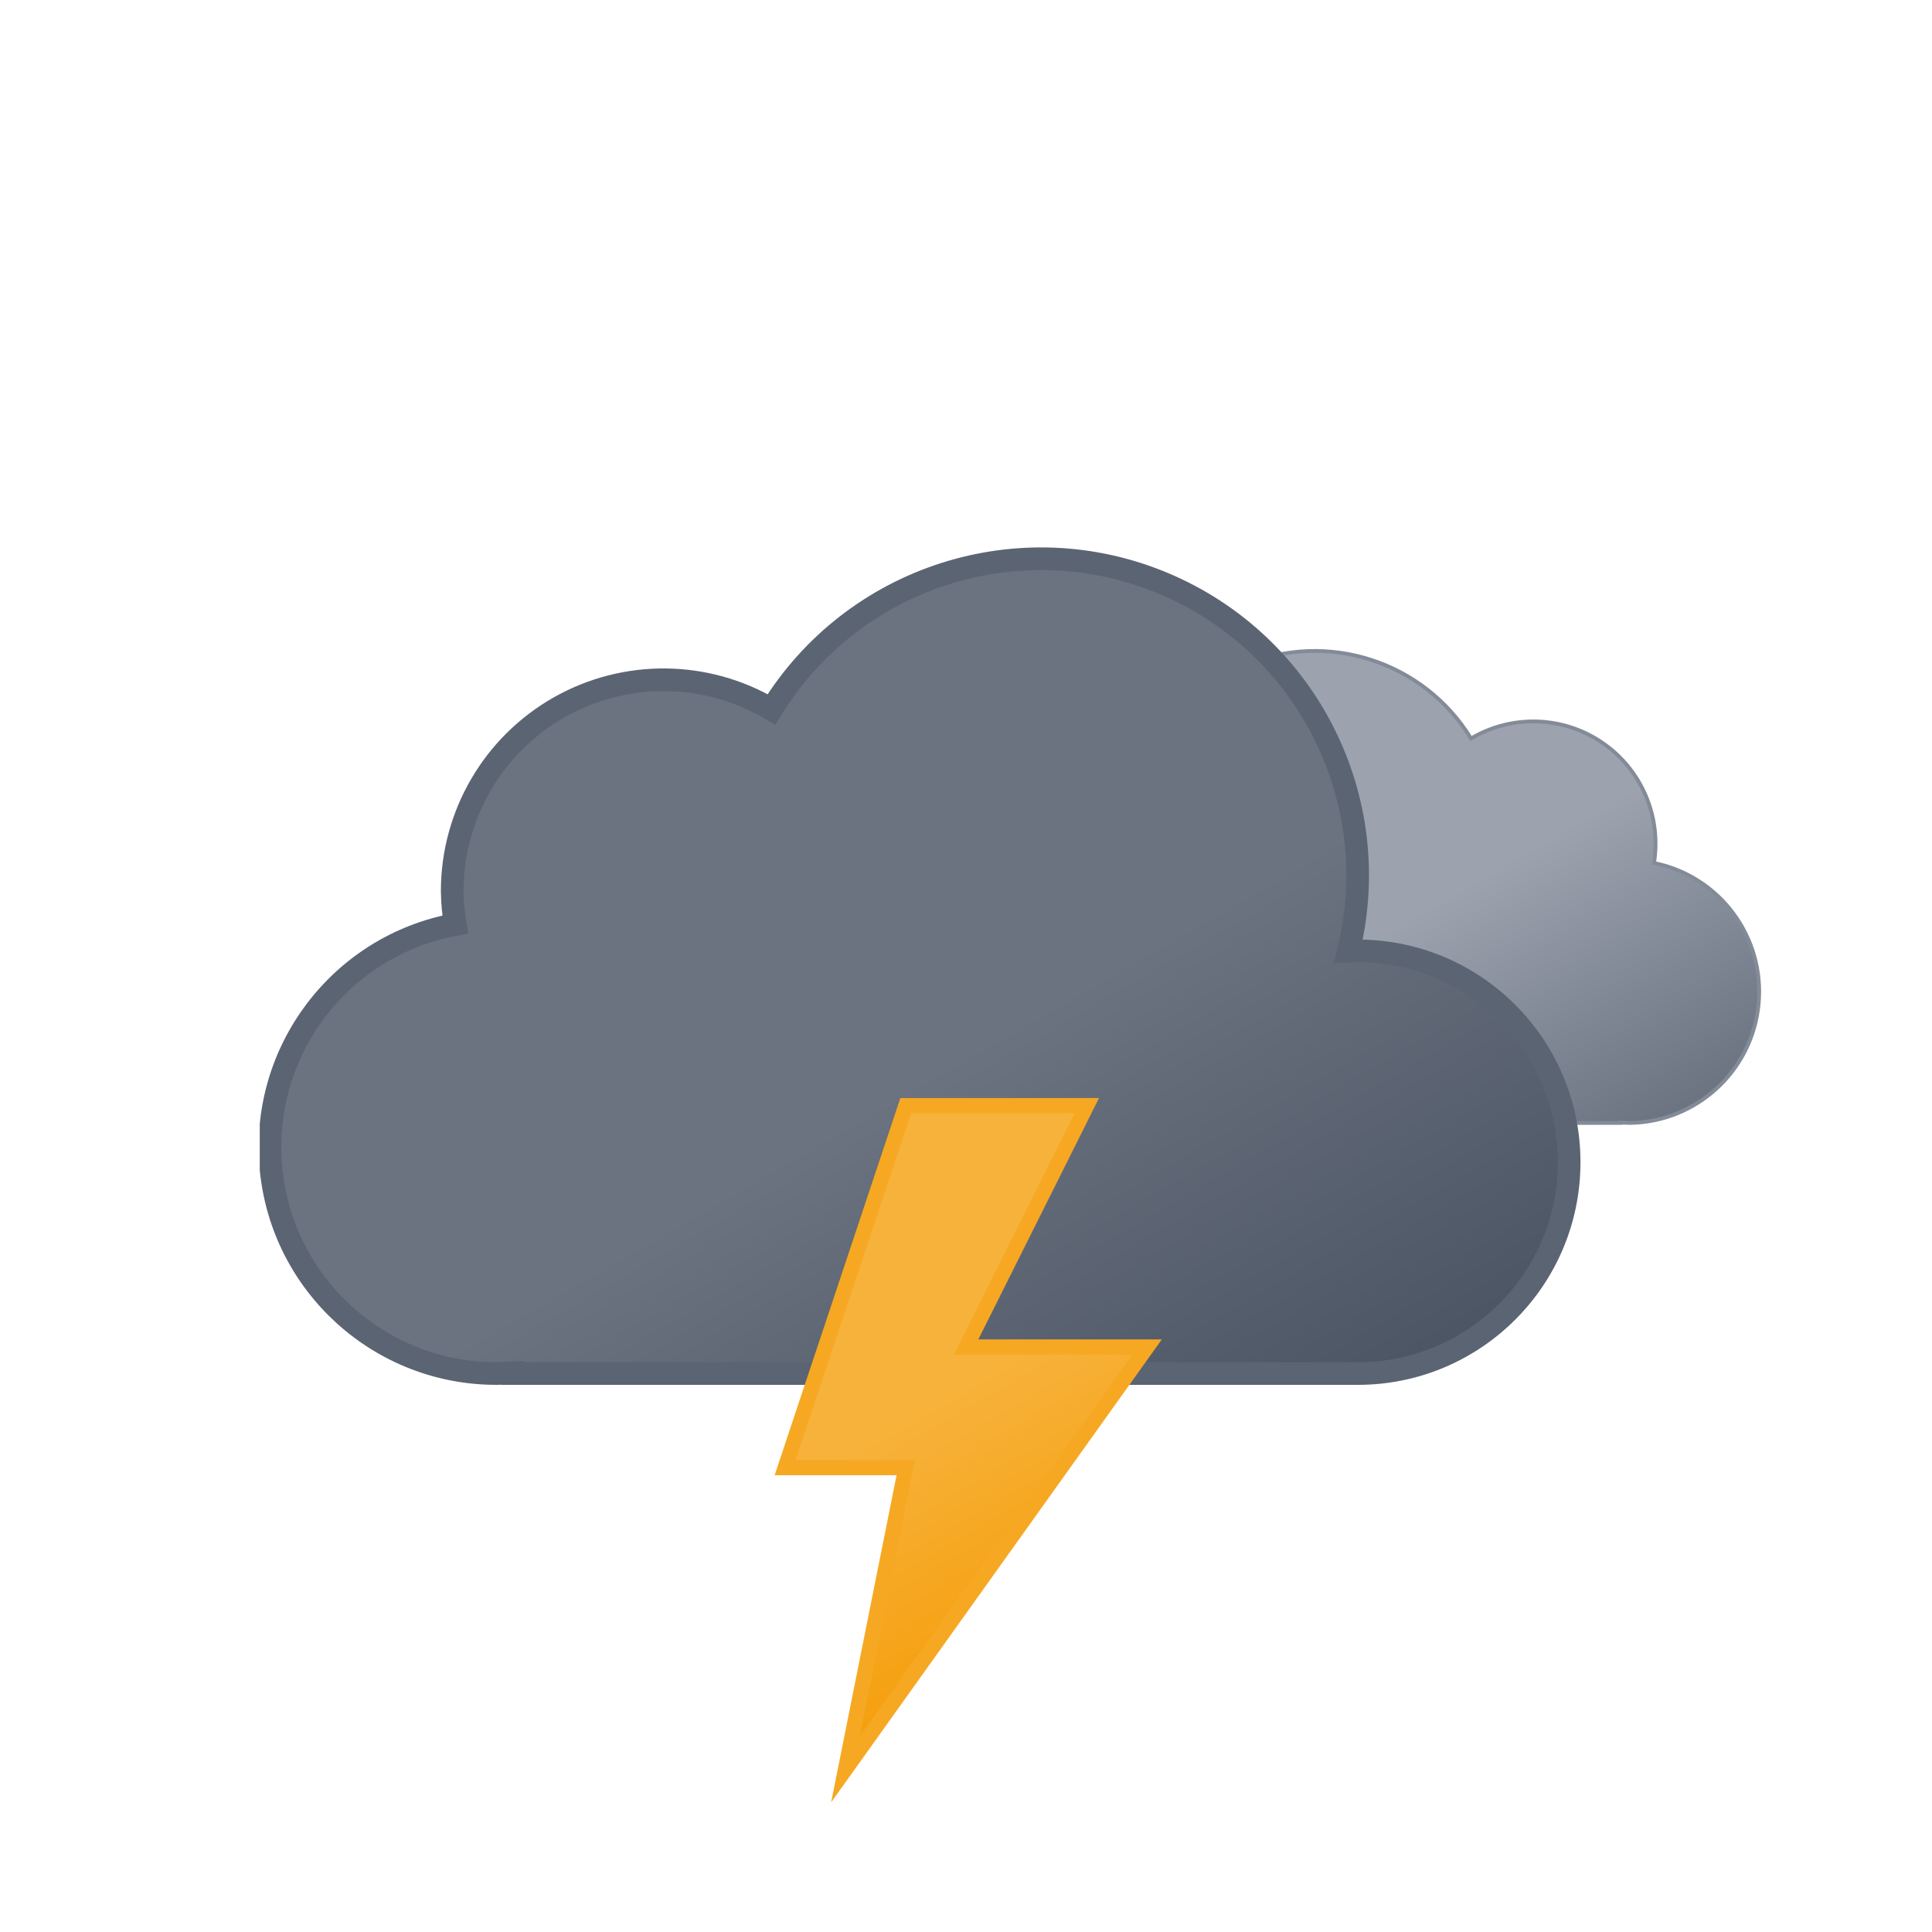
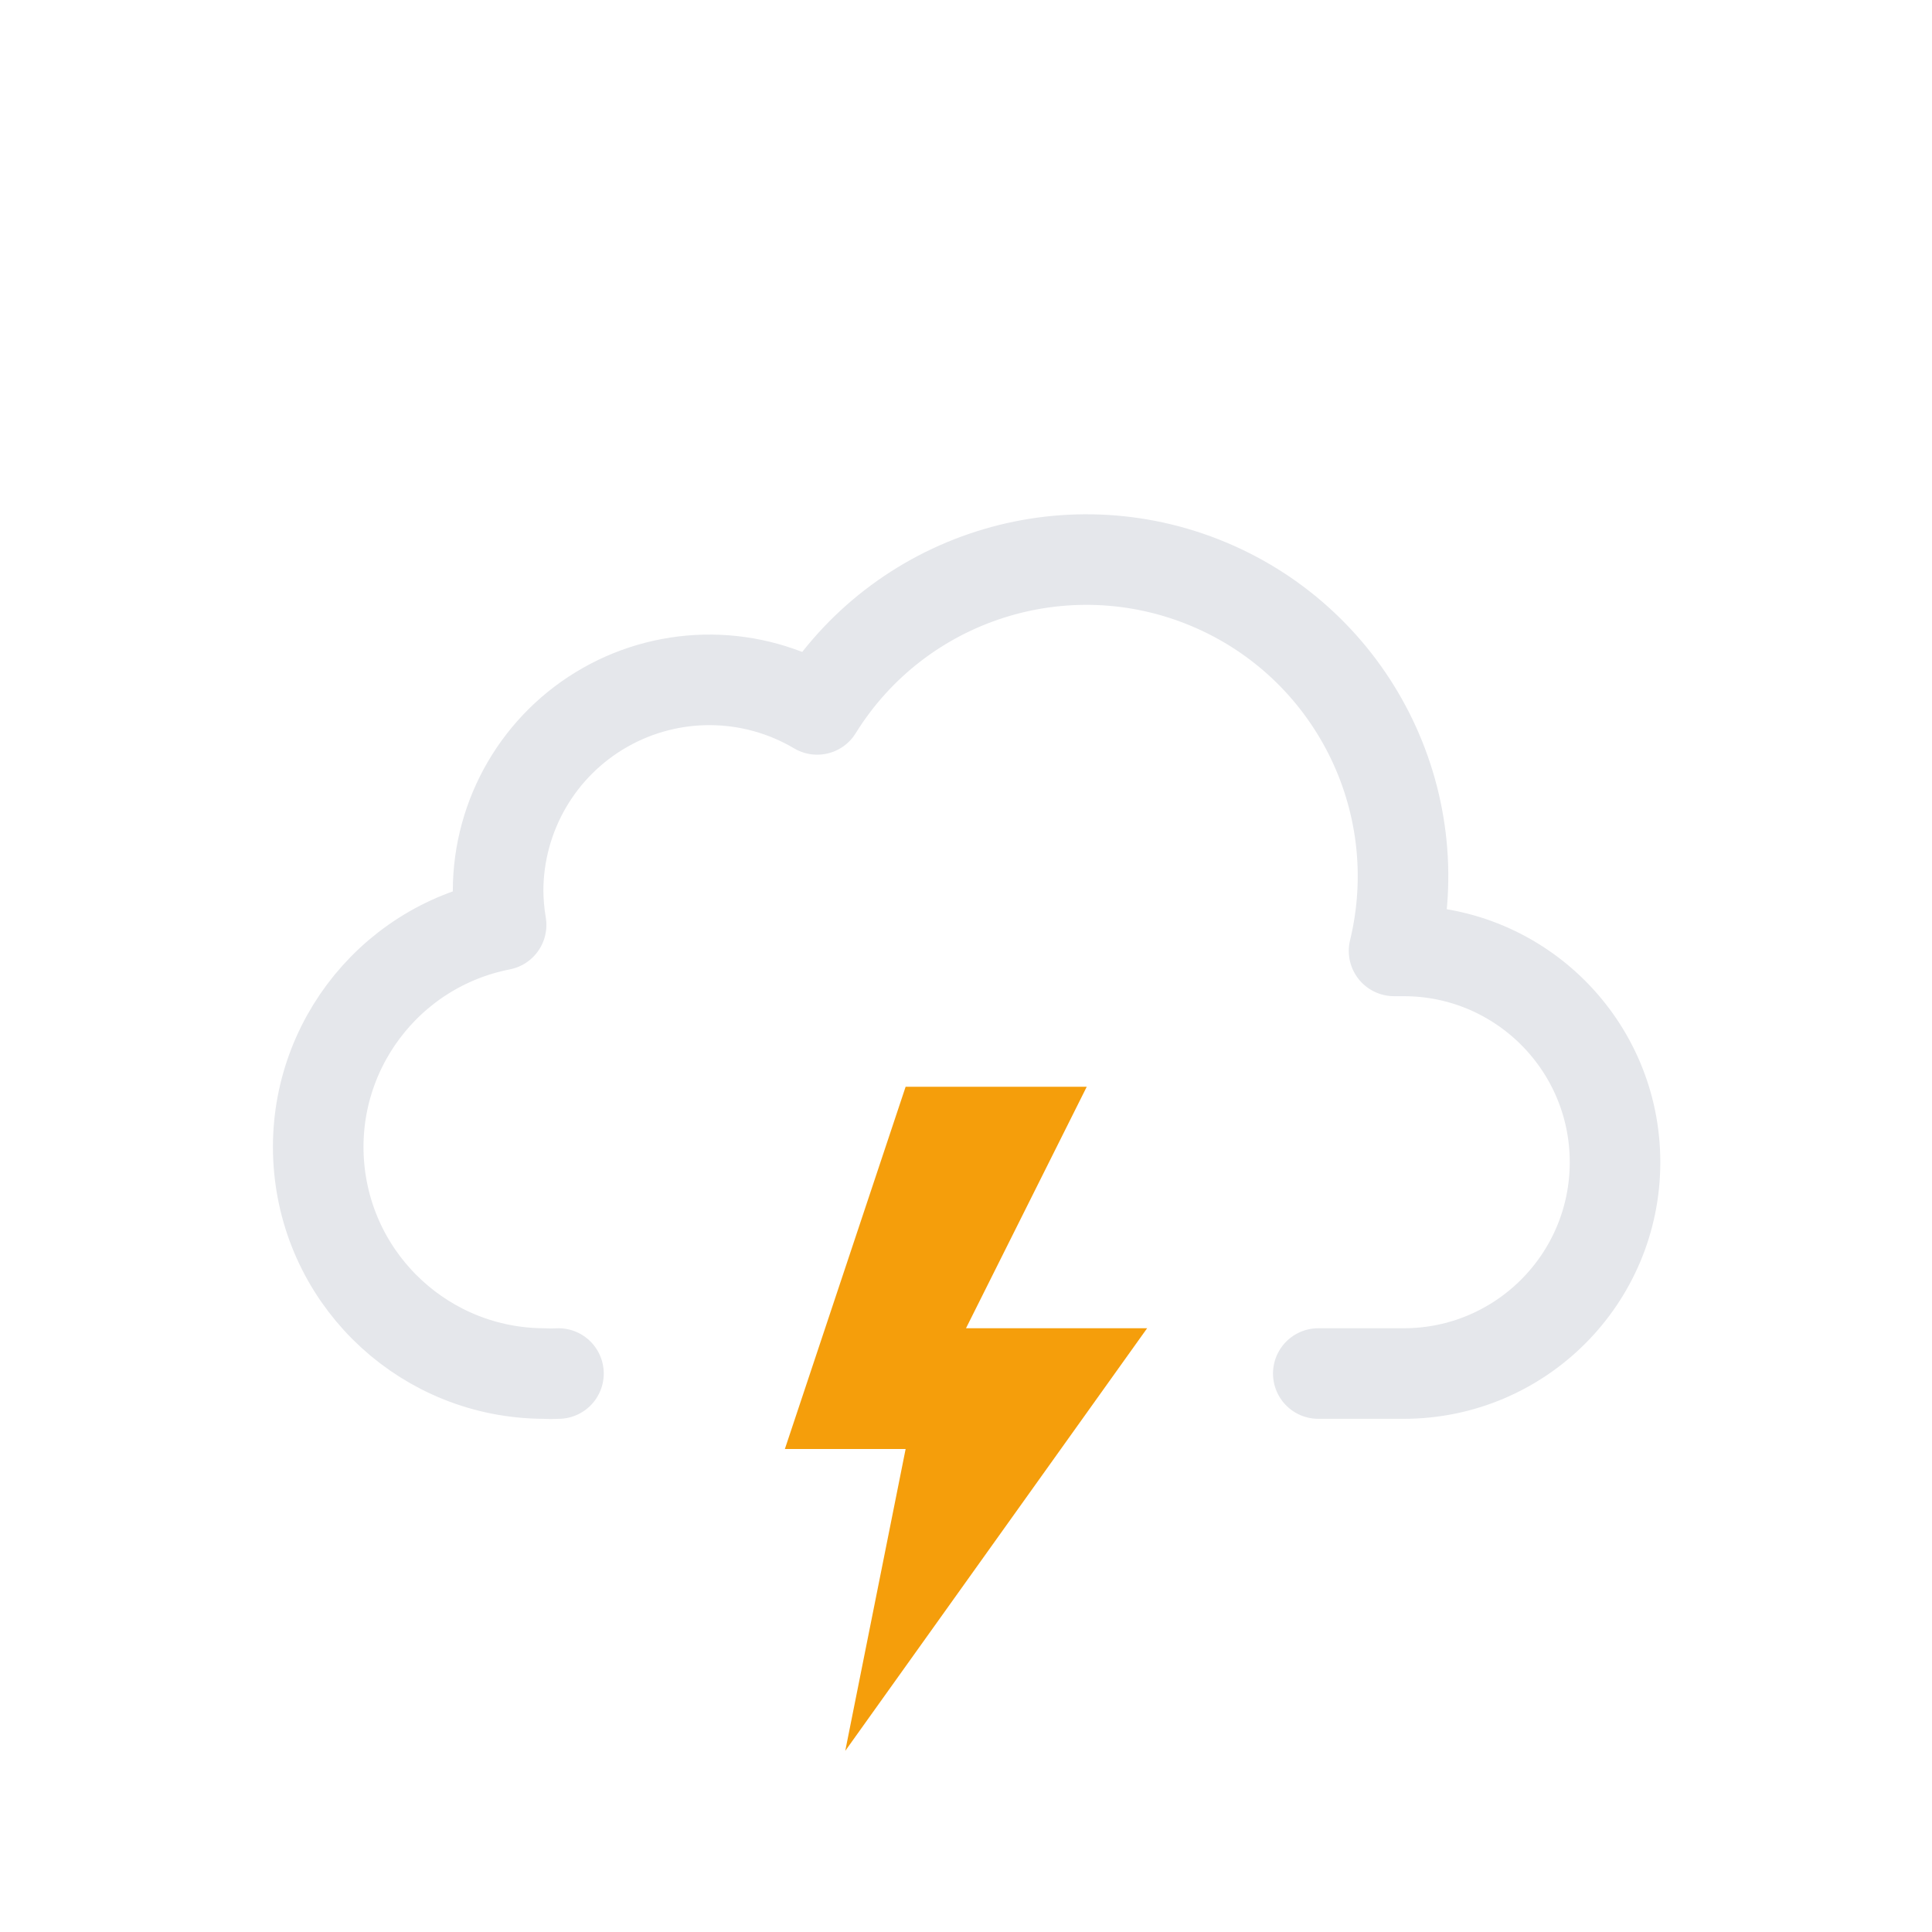
- <svg xmlns="http://www.w3.org/2000/svg" xmlns:xlink="http://www.w3.org/1999/xlink" viewBox="0 0 512 512">
-   <defs>
-     <linearGradient id="b" x1="52.7" x2="133.4" y1="9.6" y2="149.3" gradientUnits="userSpaceOnUse">
-       <stop offset="0" stop-color="#9ca3af" />
-       <stop offset=".5" stop-color="#9ca3af" />
-       <stop offset="1" stop-color="#6b7280" />
-     </linearGradient>
-     <linearGradient id="c" x1="99.5" x2="232.6" y1="30.7" y2="261.4" gradientUnits="userSpaceOnUse">
-       <stop offset="0" stop-color="#6b7280" />
-       <stop offset=".5" stop-color="#6b7280" />
-       <stop offset="1" stop-color="#4b5563" />
-     </linearGradient>
-     <linearGradient id="n" x1="8.7" x2="80.9" y1="17.1" y2="142.1" gradientUnits="userSpaceOnUse">
-       <stop offset="0" stop-color="#f7b23b" />
-       <stop offset=".5" stop-color="#f7b23b" />
-       <stop offset="1" stop-color="#f59e0b" />
-     </linearGradient>
-     <linearGradient id="a" x1="1381.3" x2="1399.5" y1="-1144.7" y2="-1097.4" gradientTransform="rotate(-9 8002.567 8233.063)" gradientUnits="userSpaceOnUse">
-       <stop offset="0" stop-color="#0b65ed" />
-       <stop offset=".5" stop-color="#0a5ad4" />
-       <stop offset="1" stop-color="#0950bc" />
-     </linearGradient>
-     <linearGradient xlink:href="#a" id="h" x1="1436.7" x2="1454.9" y1="-1137" y2="-1089.7" gradientTransform="rotate(-9 8009.537 8233.037)" />
-     <linearGradient xlink:href="#a" id="k" x1="1492.1" x2="1510.3" y1="-1129.3" y2="-1082.1" gradientTransform="rotate(-9 8016.566 8233.078)" />
-     <symbol id="d" viewBox="0 0 200.3 126.1">
-       <path fill="url(#b)" stroke="#848b98" stroke-miterlimit="10" d="M.5 93.2a32.4 32.4 0 0032.4 32.4h129.8v-.1l2.3.1a34.8 34.8 0 006.5-68.9 32.4 32.4 0 00-48.5-33 48.6 48.6 0 00-88.6 37.1h-1.5A32.4 32.4 0 00.5 93.1Z" />
-     </symbol>
-     <symbol id="e" viewBox="0 0 350 222">
-       <path fill="url(#c)" stroke="#5b6472" stroke-miterlimit="10" stroke-width="6" d="m291 107-2.5.1A83.9 83.9 0 00135.6 43 56 56 0 0051 91a56.6 56.6 0 00.8 9A60 60 0 0063 219l4-.2v.2h224a56 56 0 000-112Z" />
-     </symbol>
-     <symbol id="o" overflow="visible" viewBox="0 0 398 222">
-       <use xlink:href="#d" width="200.3" height="126.1" transform="translate(198 27)">
-         <animateTransform additive="sum" attributeName="transform" dur="6s" repeatCount="indefinite" type="translate" values="-9 0; 9 0; -9 0" />
-       </use>
-       <use xlink:href="#e" width="350" height="222">
-         <animateTransform additive="sum" attributeName="transform" dur="6s" repeatCount="indefinite" type="translate" values="-18 0; 18 0; -18 0" />
-       </use>
-     </symbol>
-     <symbol id="p" overflow="visible" viewBox="0 0 129 57">
-       <path fill="url(#a)" stroke="#0a5ad4" stroke-miterlimit="10" d="M8.5 56.5a8 8 0 01-8-8v-40a8 8 0 0116 0v40a8 8 0 01-8 8Z" opacity="0">
-         <animateTransform id="f" additive="sum" attributeName="transform" begin="0s; f.end+.33s" dur=".67s" type="translate" values="0 -60; 0 60" />
-         <animate id="g" attributeName="opacity" begin="0s; g.end+.33s" dur=".67s" keyTimes="0; .25; 1" values="0; 1; 0" />
-       </path>
-       <path fill="url(#h)" stroke="#0a5ad4" stroke-miterlimit="10" d="M64.5 56.5a8 8 0 01-8-8v-40a8 8 0 0116 0v40a8 8 0 01-8 8Z" opacity="0">
-         <animateTransform id="i" additive="sum" attributeName="transform" begin=".33s; i.end+.33s" dur=".67s" type="translate" values="0 -60; 0 60" />
-         <animate id="j" attributeName="opacity" begin=".33s; j.end+.33s" dur=".67s" keyTimes="0; .25; 1" values="0; 1; 0" />
-       </path>
-       <path fill="url(#k)" stroke="#0a5ad4" stroke-miterlimit="10" d="M120.5 56.5a8 8 0 01-8-8v-40a8 8 0 0116 0v40a8 8 0 01-8 8Z" opacity="0">
-         <animateTransform id="l" additive="sum" attributeName="transform" begin="-.33s; l.end+.33s" dur=".67s" type="translate" values="0 -60; 0 60" />
-         <animate id="m" attributeName="opacity" begin="-.33s; m.end+.33s" dur=".67s" keyTimes="0; .25; 1" values="0; 1; 0" />
-       </path>
-     </symbol>
-     <symbol id="q" viewBox="0 0 102.7 186.8">
-       <path fill="url(#n)" stroke="#f6a823" stroke-miterlimit="10" stroke-width="4" d="m34.8 2-32 96h32l-16 80 80-112h-48l32-64h-48z">
-         <animate attributeName="opacity" begin="0s; f.end+.67s" dur="1.33s" keyTimes="0; .38; .5; .63; .75; .86; .94; 1" values="1; 1; 0; 1; 0; 1; 0; 1" />
-       </path>
-     </symbol>
-   </defs>
-   <use xlink:href="#o" width="398" height="222" transform="translate(68.84 145)" />
-   <use xlink:href="#p" width="129" height="57" transform="translate(191.5 343.5)" />
-   <use xlink:href="#q" width="102.7" height="186.7" transform="translate(205.23 291)" />
+ <svg xmlns="http://www.w3.org/2000/svg" viewBox="0 0 64 64">
+   <path fill="none" stroke="#e5e7eb" stroke-linecap="round" stroke-linejoin="round" stroke-width="3" d="M43.67 45.5h2.83a7 7 0 000-14h-.32a10.49 10.49 0 00-19.11-8 7 7 0 00-10.57 6 7.21 7.21 0 00.1 1.14A7.5 7.5 0 0018 45.5a4.19 4.19 0 00.5 0v0" />
+   <g>
+     <path fill="#f59e0b" d="M30 36l-4 12h4l-2 10 10-14h-6l4-8h-6z" />
+     <animate attributeName="opacity" dur="2s" repeatCount="indefinite" values="1;1;1;1;1;1;0.1;1;0.1;1;1;0.1;1;0.1;1" />
+   </g>
</svg>
